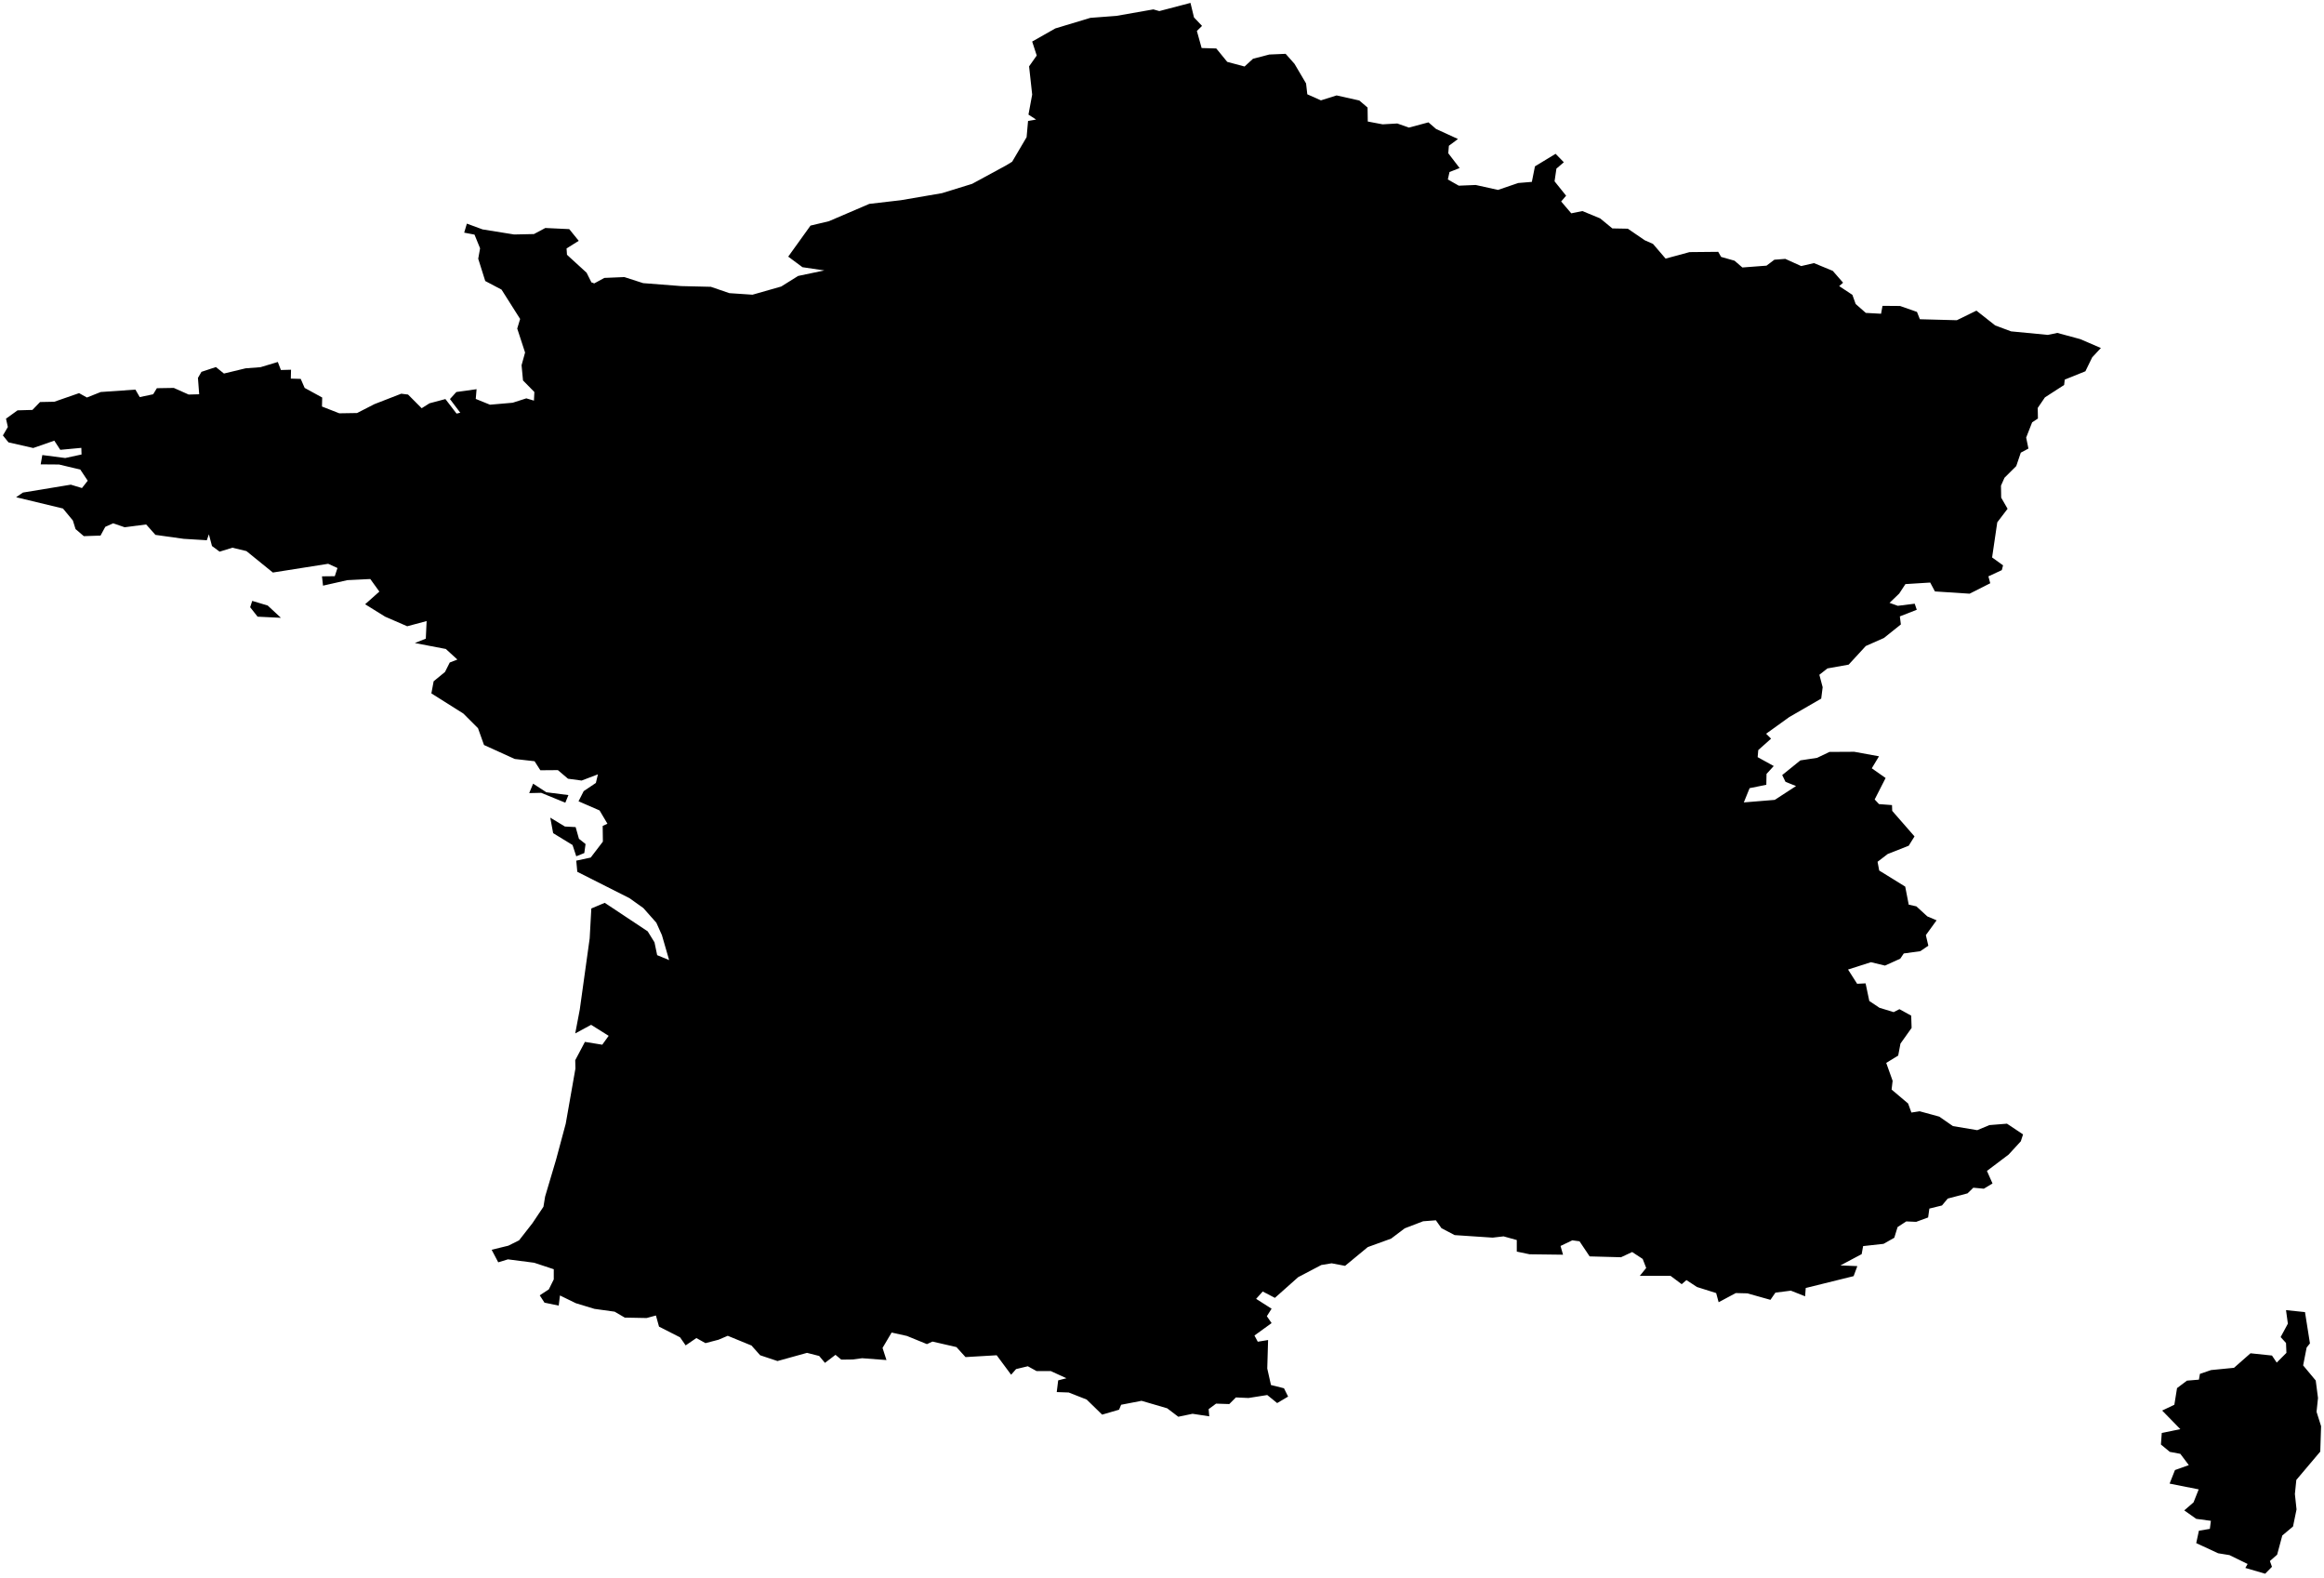
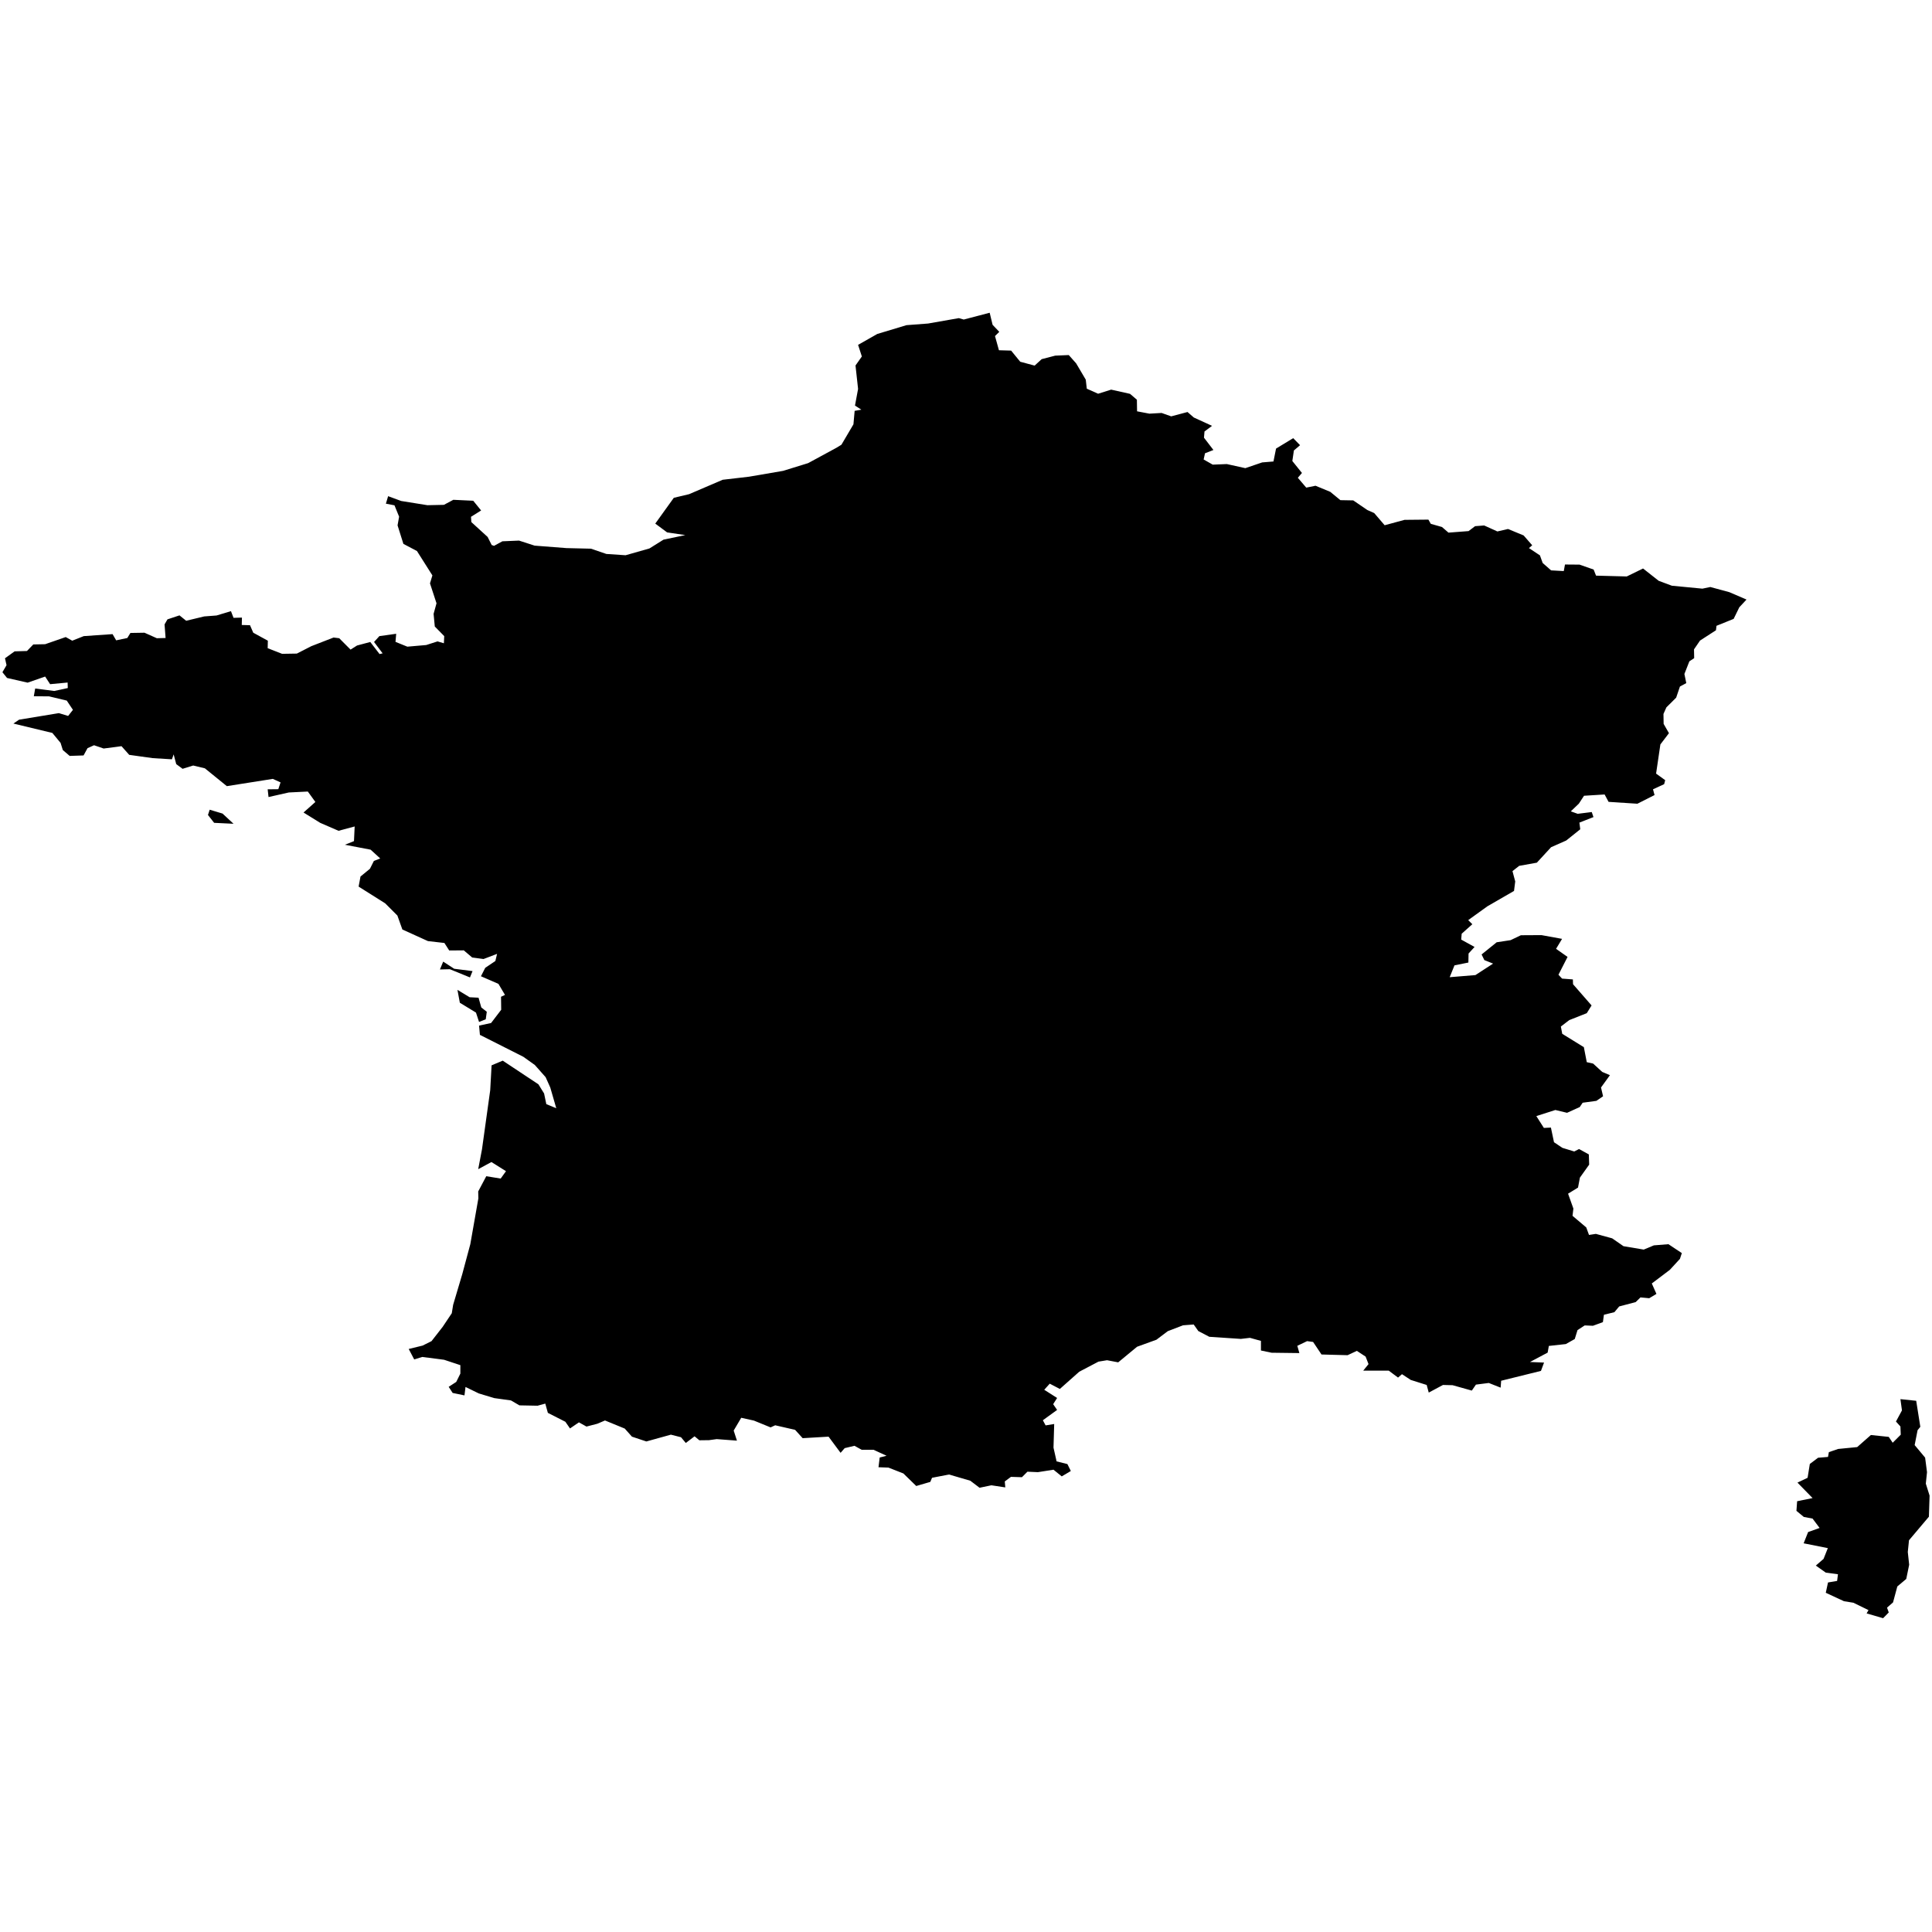
- <svg xmlns="http://www.w3.org/2000/svg" version="1.2" baseProfile="tiny" width="800" height="543" viewBox="0 0 800 543" stroke-linecap="round" stroke-linejoin="round">
+ <svg xmlns="http://www.w3.org/2000/svg" version="1.2" baseProfile="tiny" width="800" height="800" viewBox="0 0 800 543" stroke-linecap="round" stroke-linejoin="round">
  <g id="FRA_adm2">
    <path d="M 692.287 114.034 704.934 115.248 708.202 114.568 716.088 116.704 723.193 119.761 720.209 122.965 717.864 127.769 710.76 130.633 710.547 132.477 703.939 136.748 701.452 140.388 701.524 144.028 699.534 145.338 697.474 150.58 698.255 154.366 695.627 155.773 694.064 160.384 690.014 164.412 688.806 167.13 688.877 171.255 691.08 175.089 687.527 179.749 685.751 191.833 689.517 194.551 689.09 196.201 684.472 198.337 685.112 200.715 678.007 204.306 666.071 203.53 664.437 200.472 655.911 201.006 653.78 204.258 650.441 207.461 653.283 208.48 659.108 207.752 659.819 209.839 653.993 212.12 654.348 214.887 648.522 219.546 642.27 222.312 636.373 228.719 629.056 230.029 626.285 232.213 627.422 236.484 626.924 240.415 615.912 246.773 607.955 252.5 609.66 254.199 605.255 258.13 605.042 260.557 610.583 263.614 608.097 266.332 608.026 270.069 602.271 271.234 600.282 276.136 610.939 275.262 618.256 270.506 614.633 269.05 613.496 266.721 619.748 261.673 625.503 260.799 629.766 258.761 638.292 258.712 646.817 260.266 644.331 264.391 649.091 267.74 645.325 275.117 646.817 276.718 651.293 277.058 651.364 279.048 659.037 287.833 657.048 291.036 649.801 293.899 646.32 296.569 646.888 299.578 655.84 305.111 657.048 311.323 659.677 311.905 663.442 315.351 666.639 316.71 662.945 321.806 663.798 325.446 661.027 327.339 655.343 328.115 654.135 329.911 648.878 332.289 644.047 331.124 636.16 333.648 639.286 338.55 642.199 338.404 643.478 344.471 646.959 346.801 651.862 348.305 653.851 347.286 657.901 349.519 658.043 353.741 654.206 359.128 653.425 363.253 649.304 365.777 651.506 371.941 651.151 374.95 656.835 379.755 657.972 382.861 660.814 382.424 667.563 384.269 672.252 387.52 680.636 388.928 684.827 387.18 690.866 386.695 696.408 390.384 695.627 392.762 691.435 397.324 683.975 402.954 685.893 407.273 682.909 409.069 679.286 408.729 677.297 410.671 670.476 412.466 668.487 414.844 664.153 415.912 663.726 418.97 659.606 420.474 656.196 420.329 653.212 422.27 652.075 425.959 648.38 428.046 641.347 428.822 640.849 431.589 633.532 435.471 639.357 435.714 638.078 439.16 621.596 443.237 621.383 446.1 616.48 444.159 611.152 444.838 609.447 447.313 601.489 445.081 597.511 444.984 591.614 448.139 590.761 444.984 584.154 442.897 580.53 440.519 578.896 441.926 575.06 439.063 564.474 439.063 566.676 436.345 565.468 433.239 561.845 430.861 558.009 432.656 547.209 432.365 543.728 427.172 541.241 426.832 537.192 428.774 538.044 431.783 526.535 431.637 522.13 430.715 522.13 426.735 517.583 425.473 513.817 425.91 500.745 425.037 496.198 422.658 494.279 419.941 489.875 420.28 483.551 422.707 478.862 426.25 470.834 429.162 463.019 435.617 458.401 434.743 454.848 435.326 446.891 439.5 438.863 446.634 434.671 444.45 432.397 446.974 437.726 450.371 436.092 452.943 437.726 455.321 431.829 459.592 432.966 461.728 436.518 461.145 436.234 470.949 437.513 476.628 441.989 477.744 443.41 480.607 439.644 482.84 436.234 480.074 429.769 481.093 425.435 480.899 423.161 483.18 418.614 483.034 416.057 484.927 416.27 487.402 410.515 486.528 405.613 487.548 401.776 484.636 392.966 482.063 385.933 483.422 385.222 485.121 379.396 486.82 374.068 481.627 367.887 479.2 363.766 479.054 364.263 475.026 367.105 474.298 361.706 471.823 356.803 471.823 353.819 470.173 349.77 471.143 348.065 473.085 343.091 466.387 332.363 467.018 329.237 463.572 320.996 461.679 319.077 462.553 312.186 459.738 306.928 458.573 303.802 463.863 305.152 468.037 296.769 467.406 293.572 467.843 289.593 467.892 287.604 466.241 283.98 469.008 281.991 466.63 277.799 465.562 267.639 468.377 261.671 466.387 258.688 463.038 250.517 459.689 247.32 461.048 242.844 462.213 239.718 460.466 236.024 462.99 234.105 460.223 226.858 456.535 225.793 452.701 222.596 453.574 215.065 453.429 211.583 451.39 204.621 450.42 198.226 448.478 192.756 445.809 192.33 449.303 187.427 448.284 185.793 445.76 188.919 443.722 190.625 440.276 190.625 436.782 183.875 434.549 174.852 433.384 171.513 434.404 169.239 430.084 174.994 428.677 178.689 426.832 183.307 420.911 187.072 415.281 187.641 411.787 191.406 399.12 194.745 386.695 198.084 367.719 198.013 364.855 201.353 358.546 207.321 359.516 209.523 356.459 203.484 352.673 198.013 355.634 199.576 347.432 202.987 322.922 203.555 312.633 208.173 310.692 222.951 320.496 225.295 324.281 226.219 328.698 230.34 330.396 227.853 321.806 225.935 317.535 221.459 312.488 216.699 309.09 198.724 300.014 198.369 296.18 203.342 295.113 207.534 289.628 207.463 284.241 209.097 283.465 206.397 278.902 199.15 275.748 200.926 272.253 205.118 269.438 205.828 266.478 200.216 268.613 195.527 267.982 192.045 265.022 186.006 265.07 184.017 261.964 177.197 261.188 166.611 256.383 164.55 250.607 159.506 245.56 148.494 238.62 149.275 234.446 153.183 231.243 154.817 227.991 157.446 226.972 153.467 223.332 142.81 221.293 146.575 219.789 146.859 213.722 140.181 215.518 132.579 212.218 125.688 207.946 130.59 203.578 127.464 199.259 119.578 199.647 111.194 201.54 110.839 198.337 115.244 198.288 116.167 195.473 112.97 194.017 93.93 197.026 84.835 189.649 80.004 188.485 75.599 189.844 72.971 187.902 71.905 183.874 71.194 185.912 63.237 185.427 53.504 184.068 50.307 180.477 42.918 181.447 38.939 180.088 36.239 181.302 34.605 184.311 28.85 184.505 26.009 182.078 25.085 179.118 21.675 174.992 5.547 171.11 7.892 169.508 24.375 166.79 28.211 167.955 30.2 165.431 27.643 161.597 20.325 159.85 14.002 159.801 14.57 156.598 22.456 157.617 28.069 156.404 27.998 154.123 20.751 154.802 18.691 151.648 11.444 154.172 2.918 152.23 1 149.852 2.705 146.94 2.066 144.077 6.044 141.213 11.16 141.067 13.789 138.35 18.691 138.252 27.216 135.292 29.916 136.797 34.676 134.904 46.612 134.079 48.104 136.651 52.722 135.68 54.001 133.593 59.827 133.496 64.942 135.777 68.566 135.68 68.139 130.05 69.347 127.963 74.32 126.313 77.091 128.546 84.551 126.75 89.667 126.362 95.635 124.566 96.7 127.332 100.182 127.235 100.111 130.293 103.521 130.39 104.871 133.496 110.91 136.797 110.839 139.903 116.807 142.232 122.917 142.135 128.885 139.078 138.121 135.486 140.465 135.777 145.154 140.485 147.854 138.786 153.325 137.33 157.161 142.329 158.44 142.038 154.888 137.33 157.09 134.904 164.053 133.933 163.769 137.282 168.671 139.272 176.486 138.592 181.175 137.088 183.804 137.864 183.946 134.904 180.038 130.924 179.541 125.682 180.749 121.314 178.049 113.064 179.044 109.763 172.65 99.668 167.037 96.708 164.621 89.04 165.261 85.448 163.342 80.74 159.79 80.061 160.714 76.955 166.113 78.945 176.983 80.692 183.804 80.546 187.712 78.459 195.953 78.848 199.221 82.876 195.029 85.497 195.172 87.681 201.921 93.844 203.626 97.242 203.697 97.242 203.697 97.193 204.55 97.533 208.031 95.64 214.923 95.349 221.388 97.436 234.531 98.455 244.691 98.698 251.085 100.882 259.043 101.416 268.918 98.601 274.744 94.961 283.767 93.068 276.236 91.952 271.334 88.312 279.007 77.634 285.33 76.13 299.255 70.16 310.125 68.898 324.264 66.472 334.637 63.268 346.36 56.91 348.42 55.649 353.393 47.204 353.89 41.623 356.661 41.137 354.033 39.438 355.311 32.547 354.246 22.84 356.875 19.103 355.311 14.298 363.269 9.785 375.347 6.144 384.299 5.465 397.016 3.232 399.076 3.815 409.805 1 411.012 5.999 413.783 8.911 412.007 10.658 413.641 16.531 418.685 16.676 422.451 21.287 428.419 22.889 431.332 20.219 436.944 18.763 442.557 18.521 445.612 21.966 449.591 28.713 450.017 32.45 454.706 34.537 460.106 32.838 467.921 34.585 470.763 37.012 470.834 41.817 475.949 42.787 480.994 42.496 484.972 43.904 491.722 42.108 494.35 44.389 501.881 47.835 498.755 50.164 498.542 52.737 502.45 57.833 498.969 59.192 498.4 61.764 502.166 63.899 507.991 63.657 515.664 65.355 522.627 62.977 527.316 62.589 528.382 57.25 535.487 52.931 538.328 55.843 535.771 58.027 535.131 62.395 539.11 67.345 537.405 69.335 540.886 73.412 544.723 72.635 550.833 75.159 555.025 78.605 560.353 78.702 566.179 82.682 569.021 83.944 573.355 88.991 581.596 86.759 591.472 86.662 592.466 88.409 597.084 89.719 599.784 92.049 608.097 91.418 610.797 89.379 614.562 89.088 620.033 91.563 624.438 90.544 630.903 93.213 634.455 97.29 633.105 98.455 637.652 101.464 638.789 104.619 642.27 107.677 647.528 107.968 648.025 105.25 654.064 105.298 659.89 107.337 660.885 109.861 673.602 110.2 680.351 106.9 686.817 111.996 692.287 114.034 Z M 86.825 206.782 92.153 208.383 96.7 212.606 88.672 212.218 86.114 208.966 86.825 206.782 Z M 789.977 514.144 790.545 519.434 789.338 525.307 785.643 528.413 783.867 535.013 781.38 537.197 782.091 539.187 779.746 541.565 772.926 539.576 773.707 538.216 767.455 535.159 763.548 534.528 756.017 531.034 756.94 526.763 760.706 526.132 761.061 523.365 756.017 522.686 751.896 519.774 755.093 517.007 756.869 512.542 746.851 510.553 748.699 505.893 753.459 504.195 750.546 500.312 746.923 499.632 743.867 497.109 744.152 493.129 750.546 491.819 744.294 485.412 748.486 483.422 749.409 477.695 752.819 475.123 756.94 474.783 757.295 472.793 761.132 471.483 769.018 470.707 774.702 465.708 782.091 466.484 783.725 468.911 787.064 465.562 786.922 462.165 785.075 460.126 787.561 455.516 786.922 450.856 793.458 451.536 795.163 462.31 794.027 463.718 792.819 469.881 797.153 475.075 797.934 481.093 797.437 485.849 799 490.799 798.716 499.535 790.474 509.291 789.977 514.144 Z M 189.417 281.378 194.461 284.435 198.155 284.629 199.292 288.658 201.566 290.453 201.139 293.56 198.369 294.676 197.09 290.793 190.411 286.716 189.417 281.378 Z M 183.52 269.681 188.067 272.642 195.669 273.612 194.603 276.233 186.291 272.836 182.17 272.933 183.52 269.681 Z" />
  </g>
</svg>
